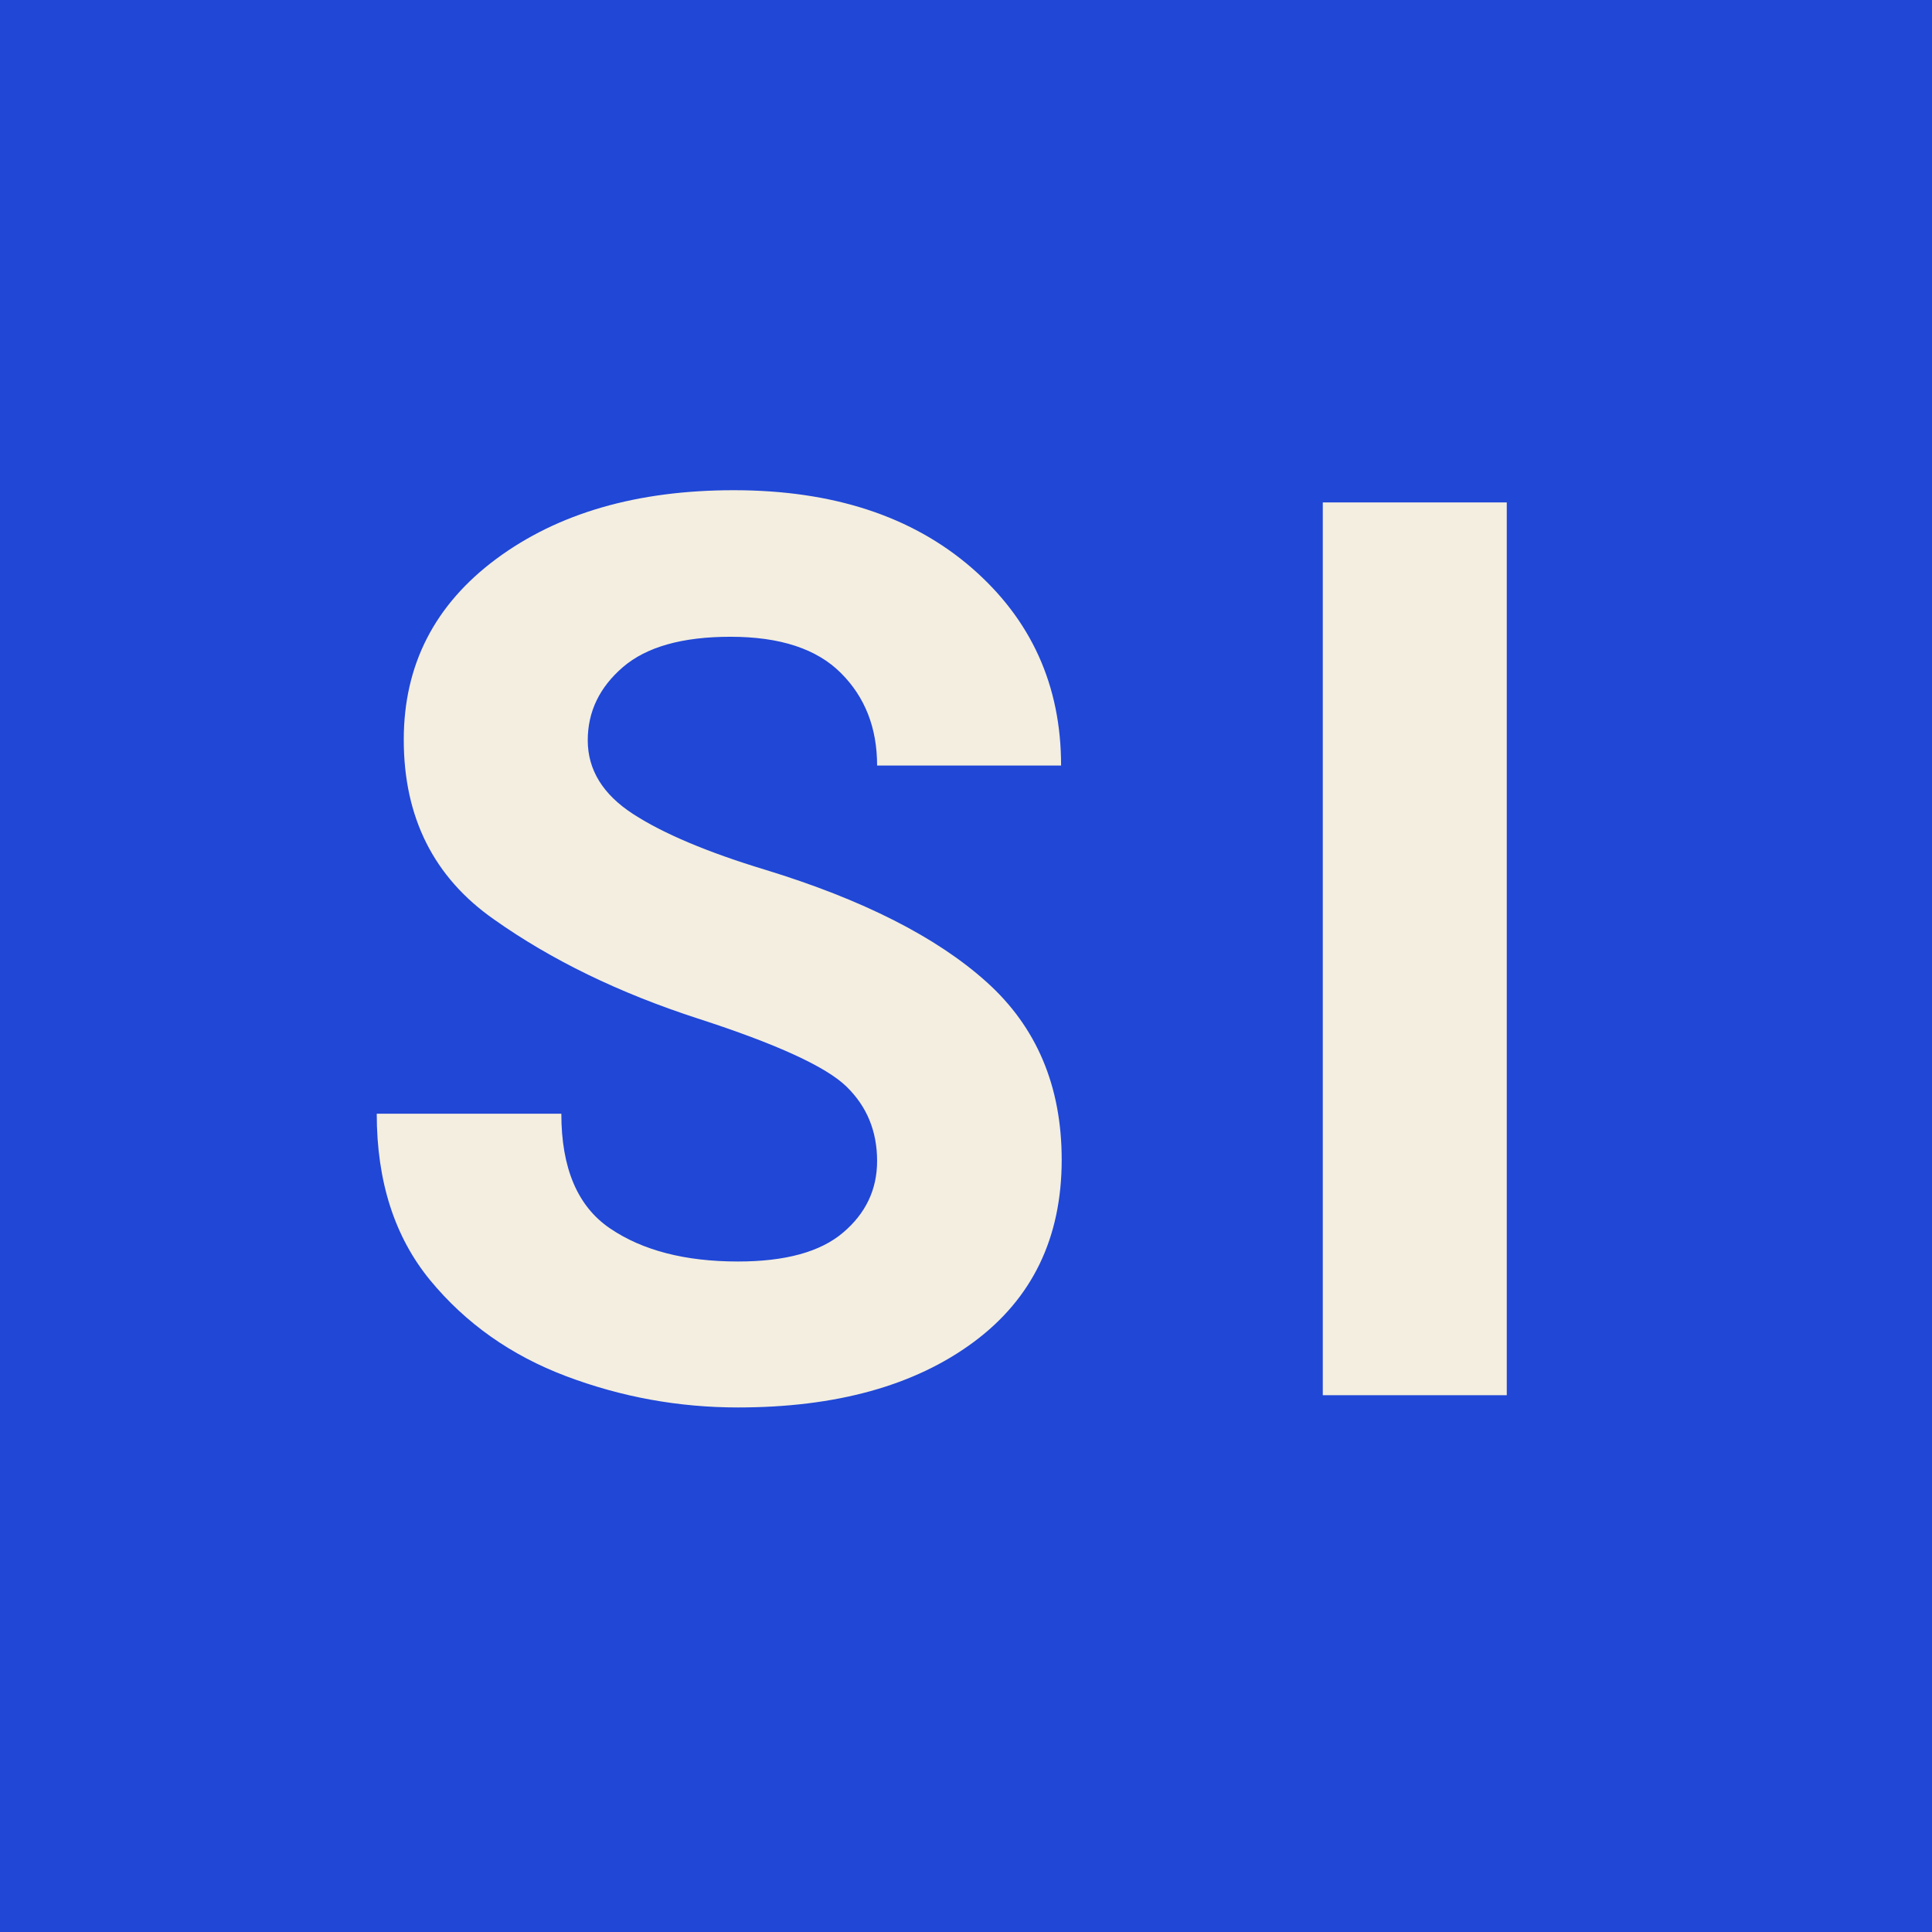
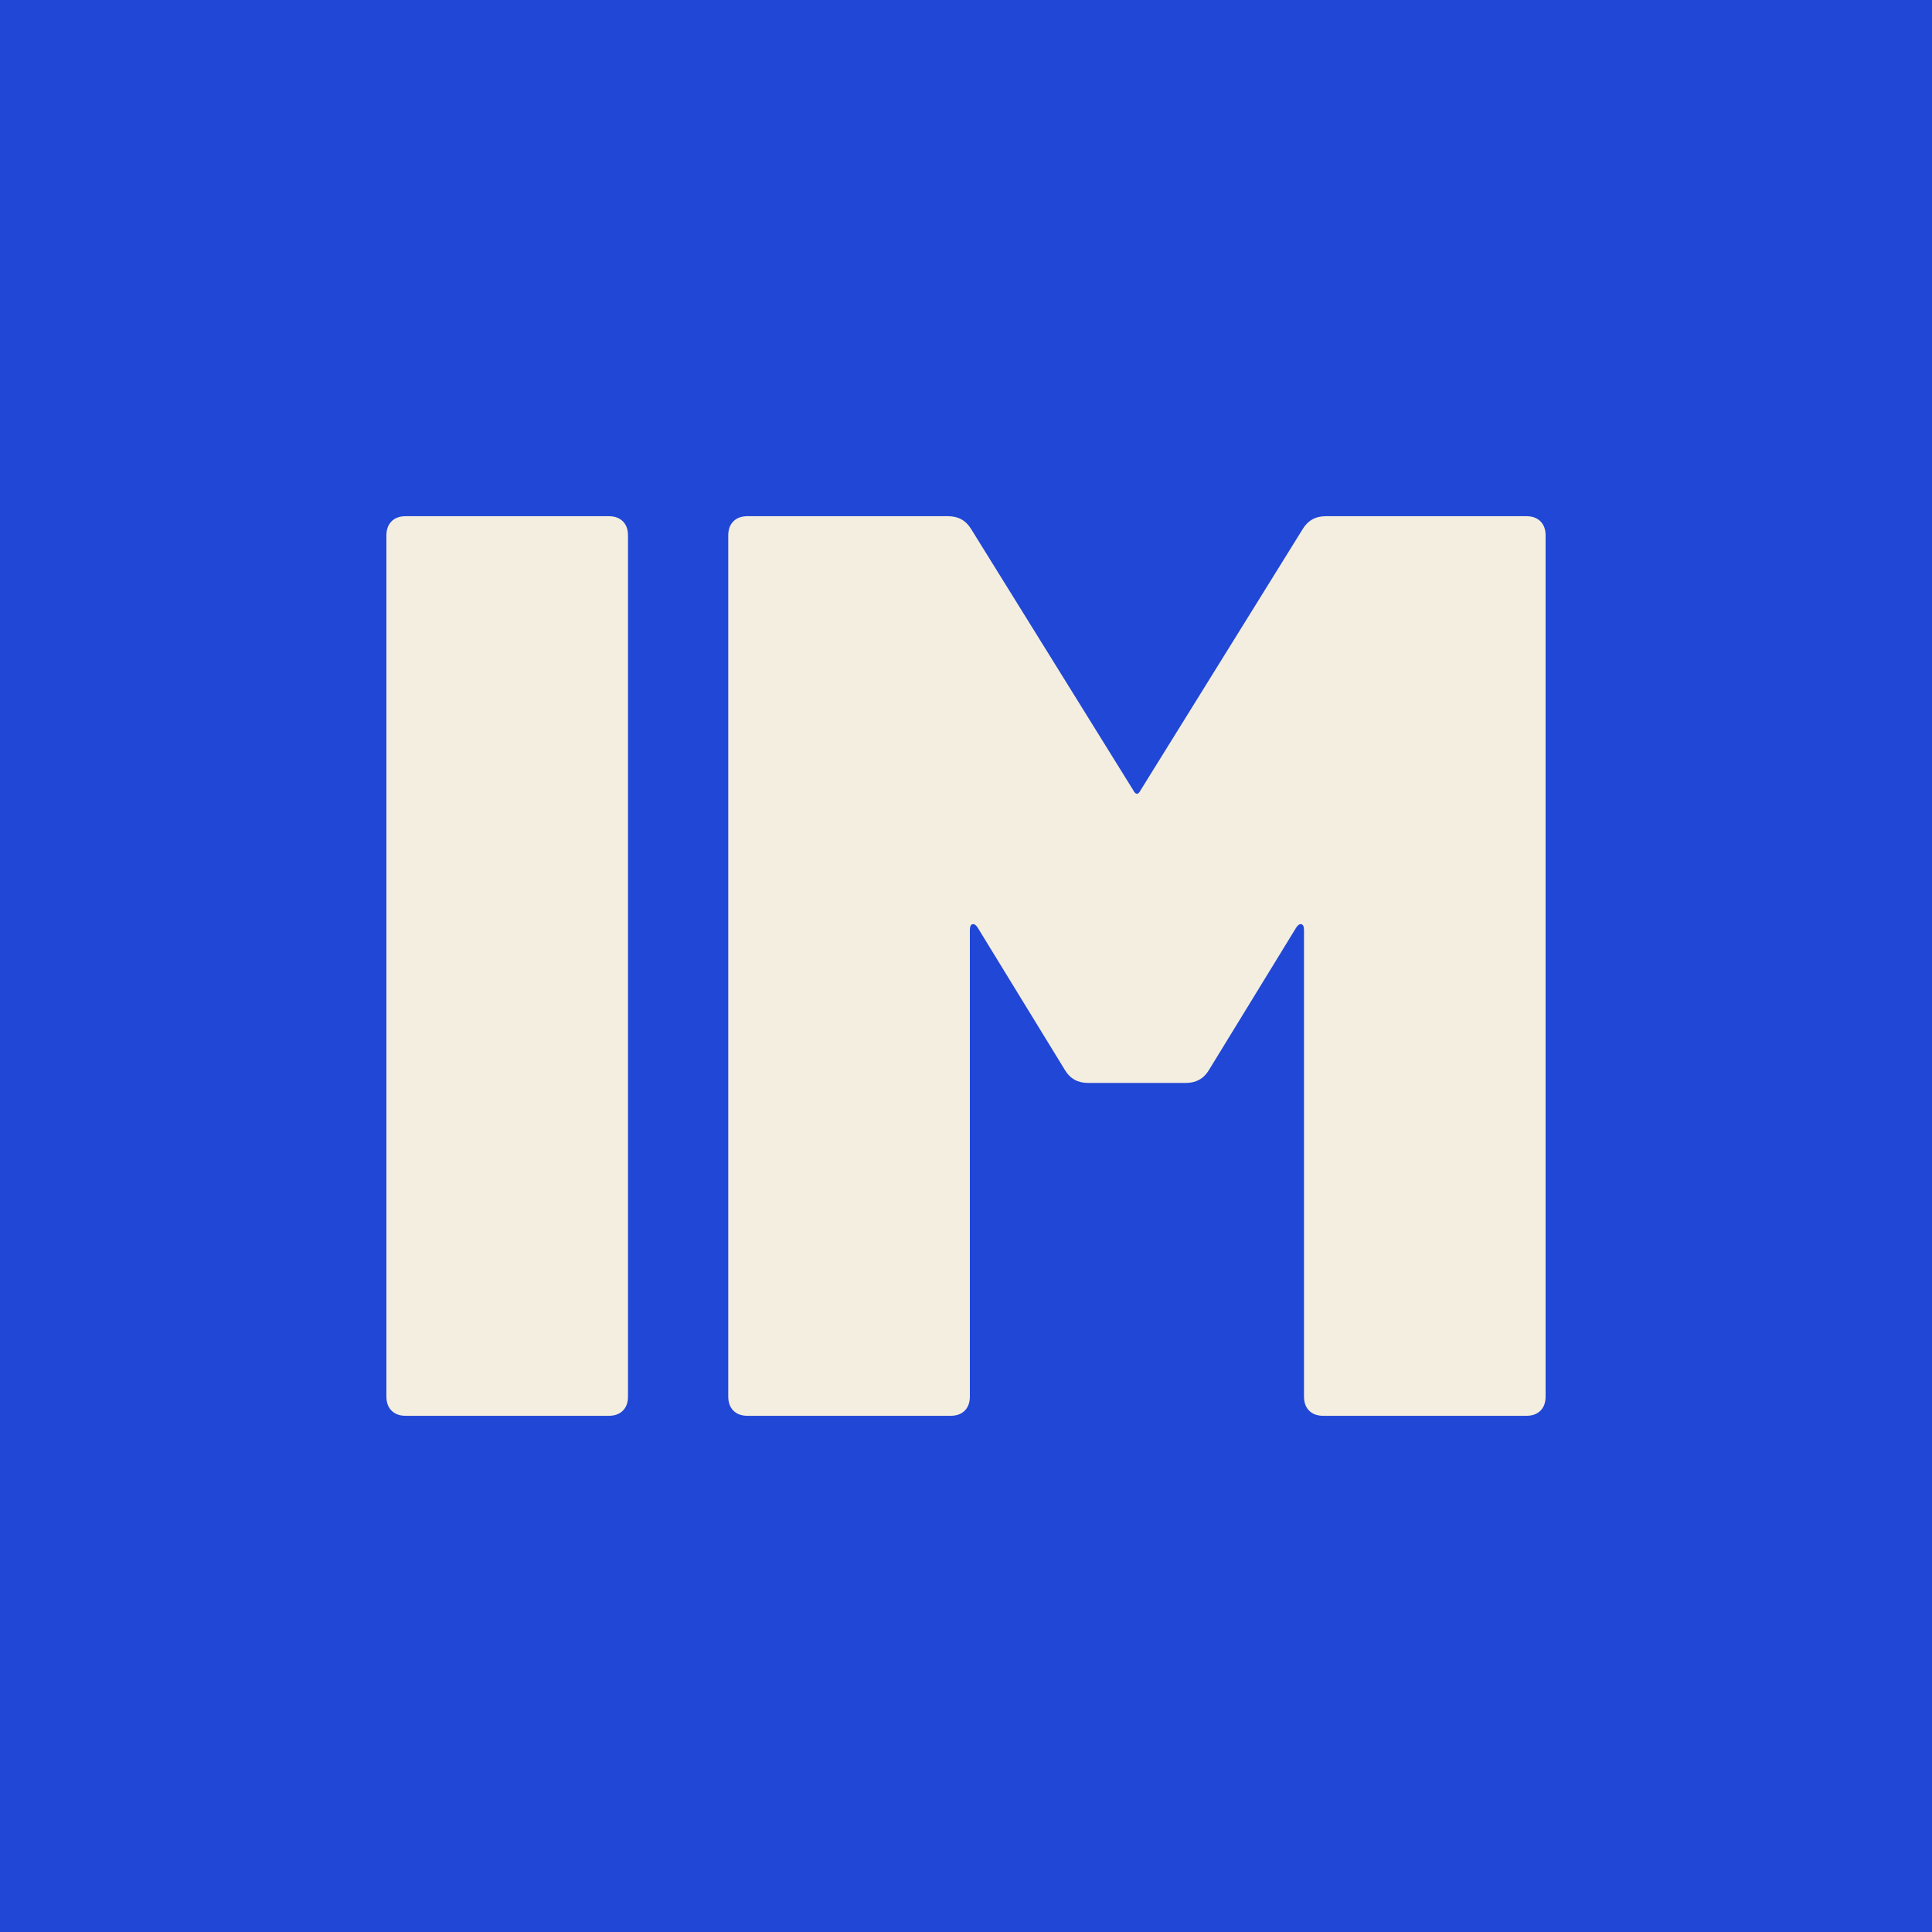
- <svg xmlns="http://www.w3.org/2000/svg" viewBox="0 0 200 200" width="200" height="200">
-   <rect x="0" y="0" width="200" height="200" fill="#2047D6" />
-   <text x="100" y="100" font-family="Roboto, sans-serif" font-size="130" font-weight="600" fill="#F3EEDF" text-anchor="middle" dominant-baseline="central" letter-spacing="0.1em">SI</text>
+ <svg xmlns="http://www.w3.org/2000/svg" viewBox="0 0 200 200" role="img" aria-label="Imbleau monogram">
+   <rect width="200" height="200" fill="#2047D6" />
+   <path aria-label="IM" d="M39 15V685Q39 692 43 696Q47 700 54 700H212Q219 700 223 696Q227 692 227 685V15Q227 8 223 4Q219 0 212 0H54Q47 0 43 4Q39 8 39 15ZM770 700H926Q933 700 937 696Q941 692 941 685V15Q941 8 937 4Q933 0 926 0H768Q761 0 757 4Q753 8 753 15V378Q753 382 751 382.5Q749 383 747 380L679 269Q673 259 661 259H585Q573 259 567 269L499 380Q497 383 495 382.5Q493 382 493 378V15Q493 8 489 4Q485 0 478 0H320Q313 0 309 4Q305 8 305 15V685Q305 692 309 696Q313 700 320 700H476Q488 700 494 690L620 487Q623 481 626 487L752 690Q758 700 770 700Z" fill="#F3EEDF" transform="translate(34.81153 146.5632) scale(.133038 -.133038)" />
</svg>
